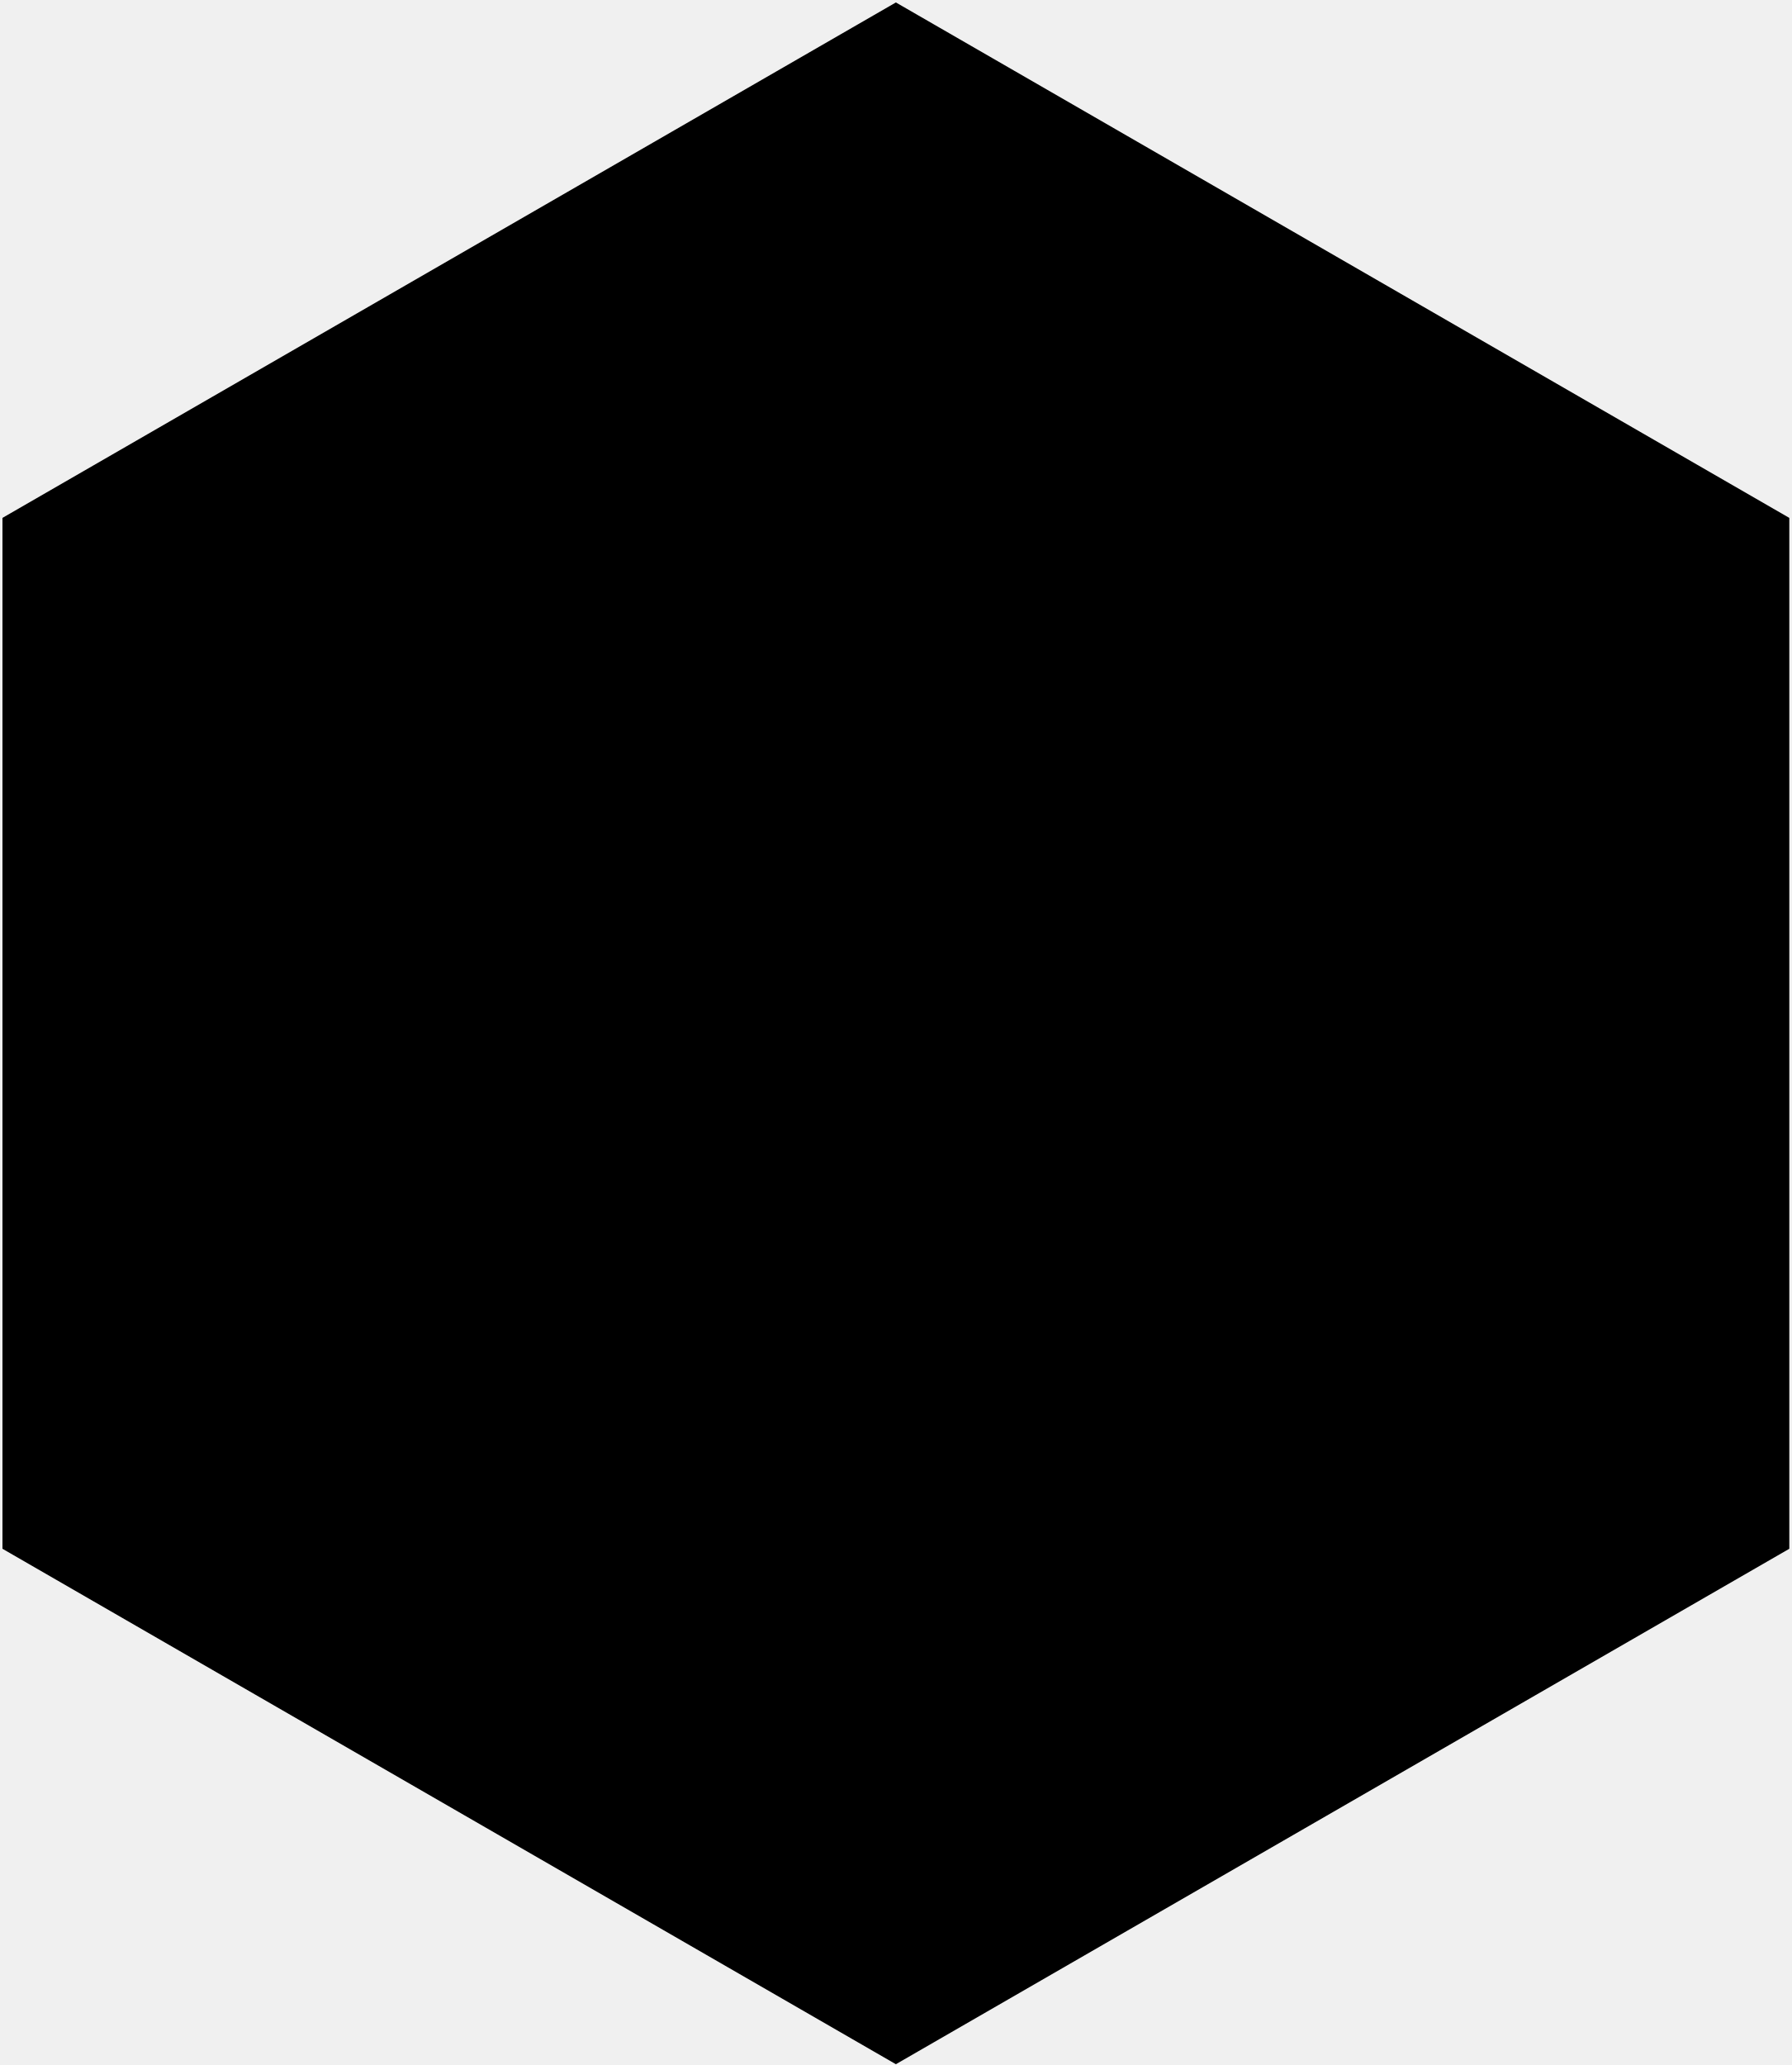
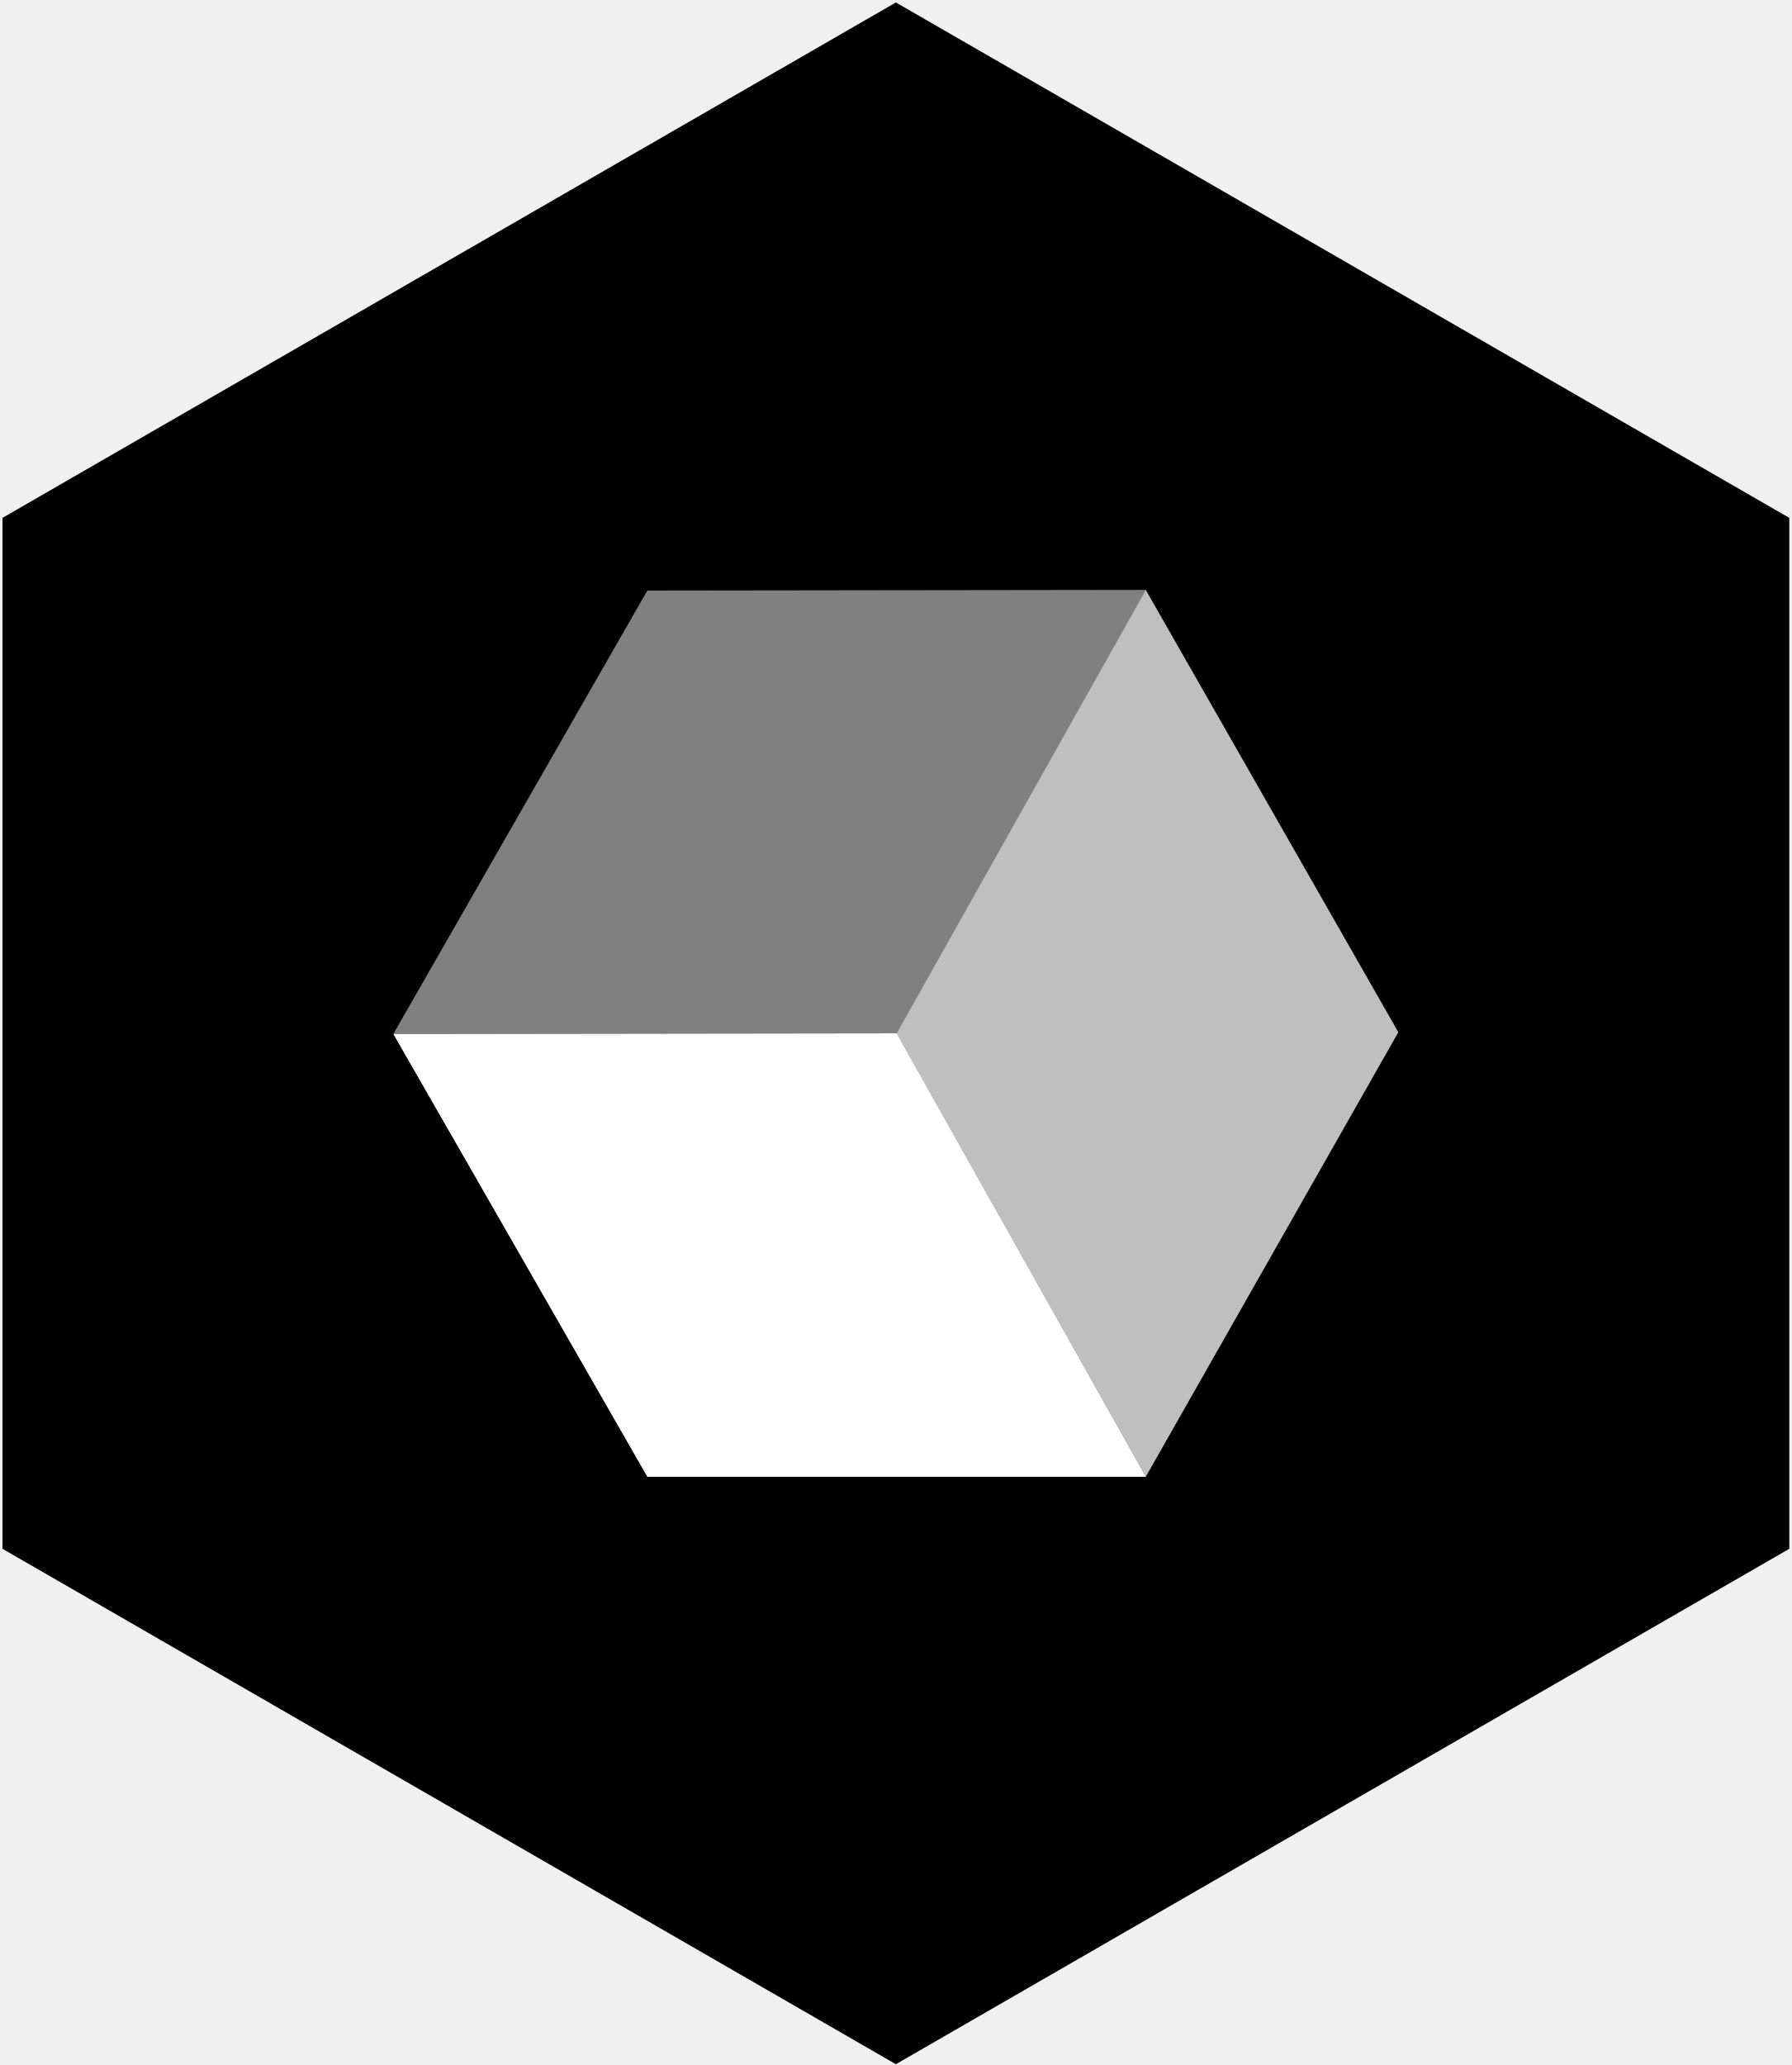
<svg xmlns="http://www.w3.org/2000/svg" width="585px" height="674px" viewBox="0 0 585 674" version="1.1">
  <g id="Page-1" stroke="current" stroke-width="current" fill="current" fill-rule="evenodd">
    <g id="Signet_black" transform="translate(-247, -203)">
      <g id="Group-7" transform="translate(251, 207)">
        <polygon id="Stroke-1" stroke="#000000" stroke-width="7.066" points="0.333 499.465 288.477 665.665 576.62 499.465 576.62 167.077 288.477 0.88 0.333 167.077" />
-         <polygon id="Fill-3" fill-opacity="0.75" fill="#000000" points="288.725 333.272 370.061 478.01 452.515 332.911 370.061 188.535" />
-         <polygon id="Fill-4" fill="#000000" points="124.406 333.483 207.332 478.009 370.094 478.009 288.758 333.272" />
-         <path d="M124.406,333.483 C132.323,333.483 288.758,333.272 288.758,333.272 L370.094,188.535 L207.332,188.746 L124.406,333.483 Z" id="Fill-5" fill-opacity="0.5" fill="#000000" />
+         <polygon id="Fill-3" fill-opacity="0.75" fill="#FFFFFF" points="288.725 333.272 370.061 478.01 452.515 332.911 370.061 188.535" />
+         <polygon id="Fill-4" fill="#FFFFFF" points="124.406 333.483 207.332 478.009 370.094 478.009 288.758 333.272" />
+         <path d="M124.406,333.483 C132.323,333.483 288.758,333.272 288.758,333.272 L370.094,188.535 L207.332,188.746 L124.406,333.483 Z" id="Fill-5" fill-opacity="0.5" fill="#FFFFFF" />
      </g>
    </g>
  </g>
</svg>
